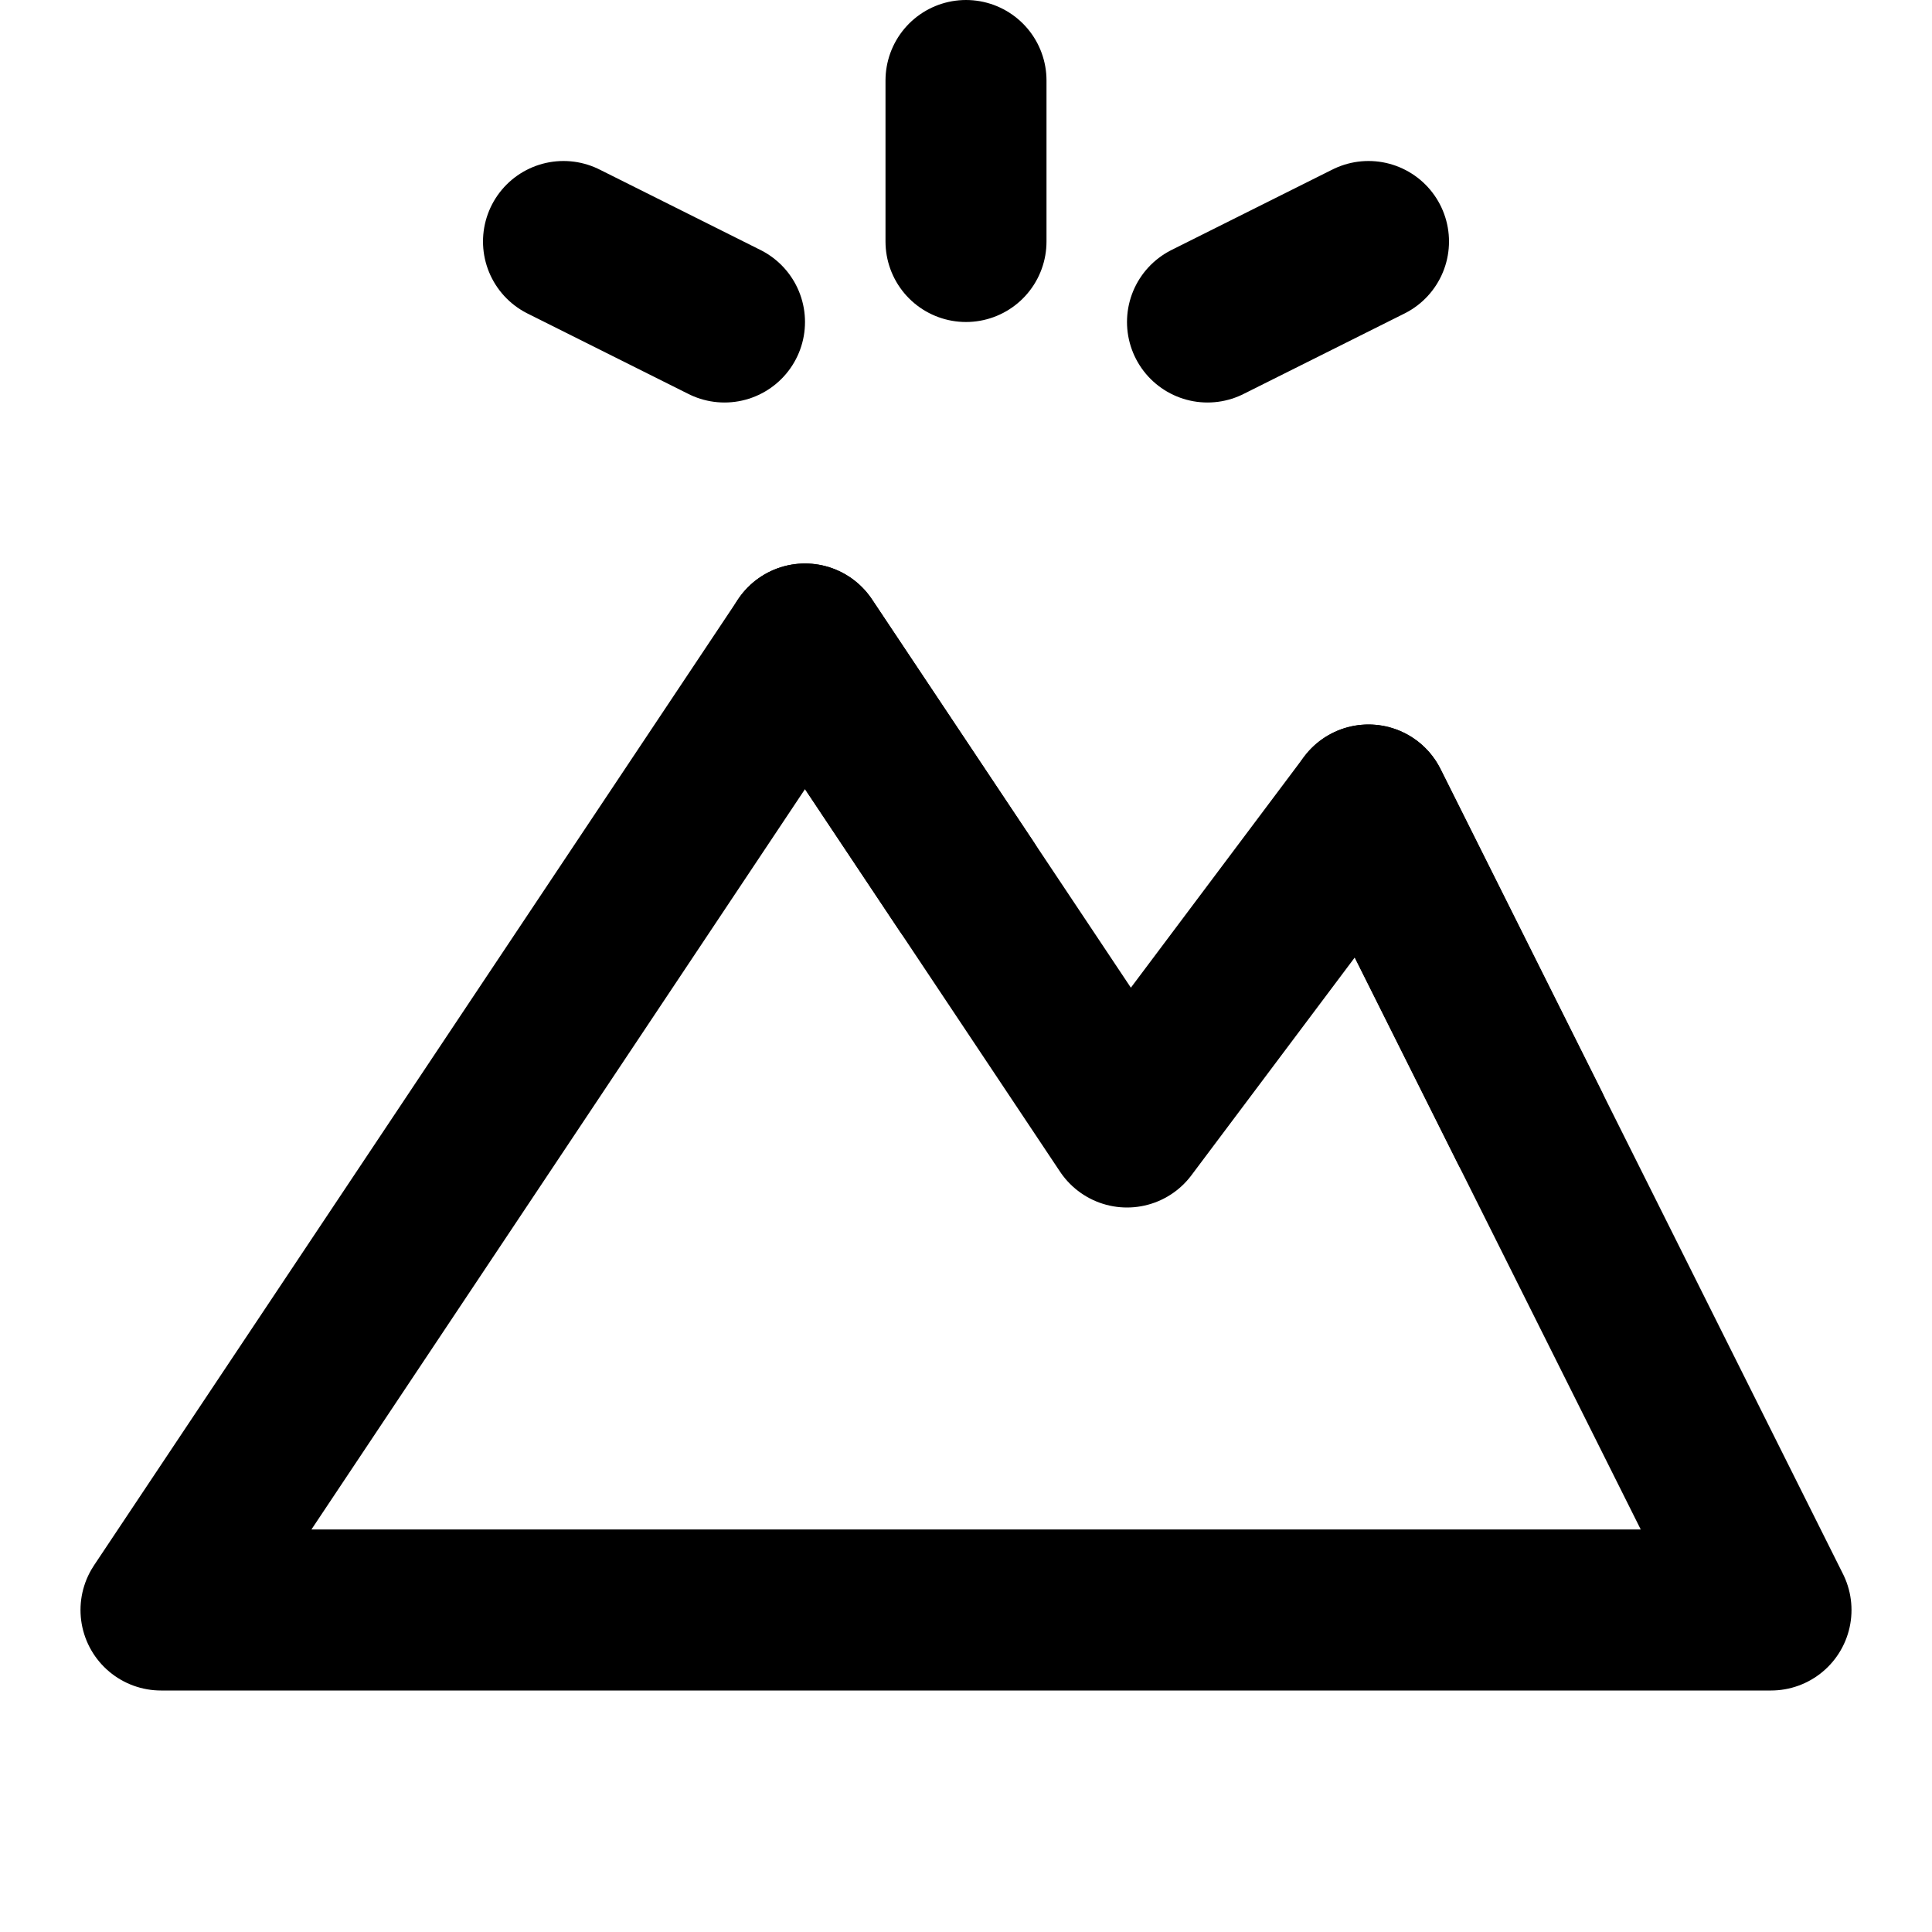
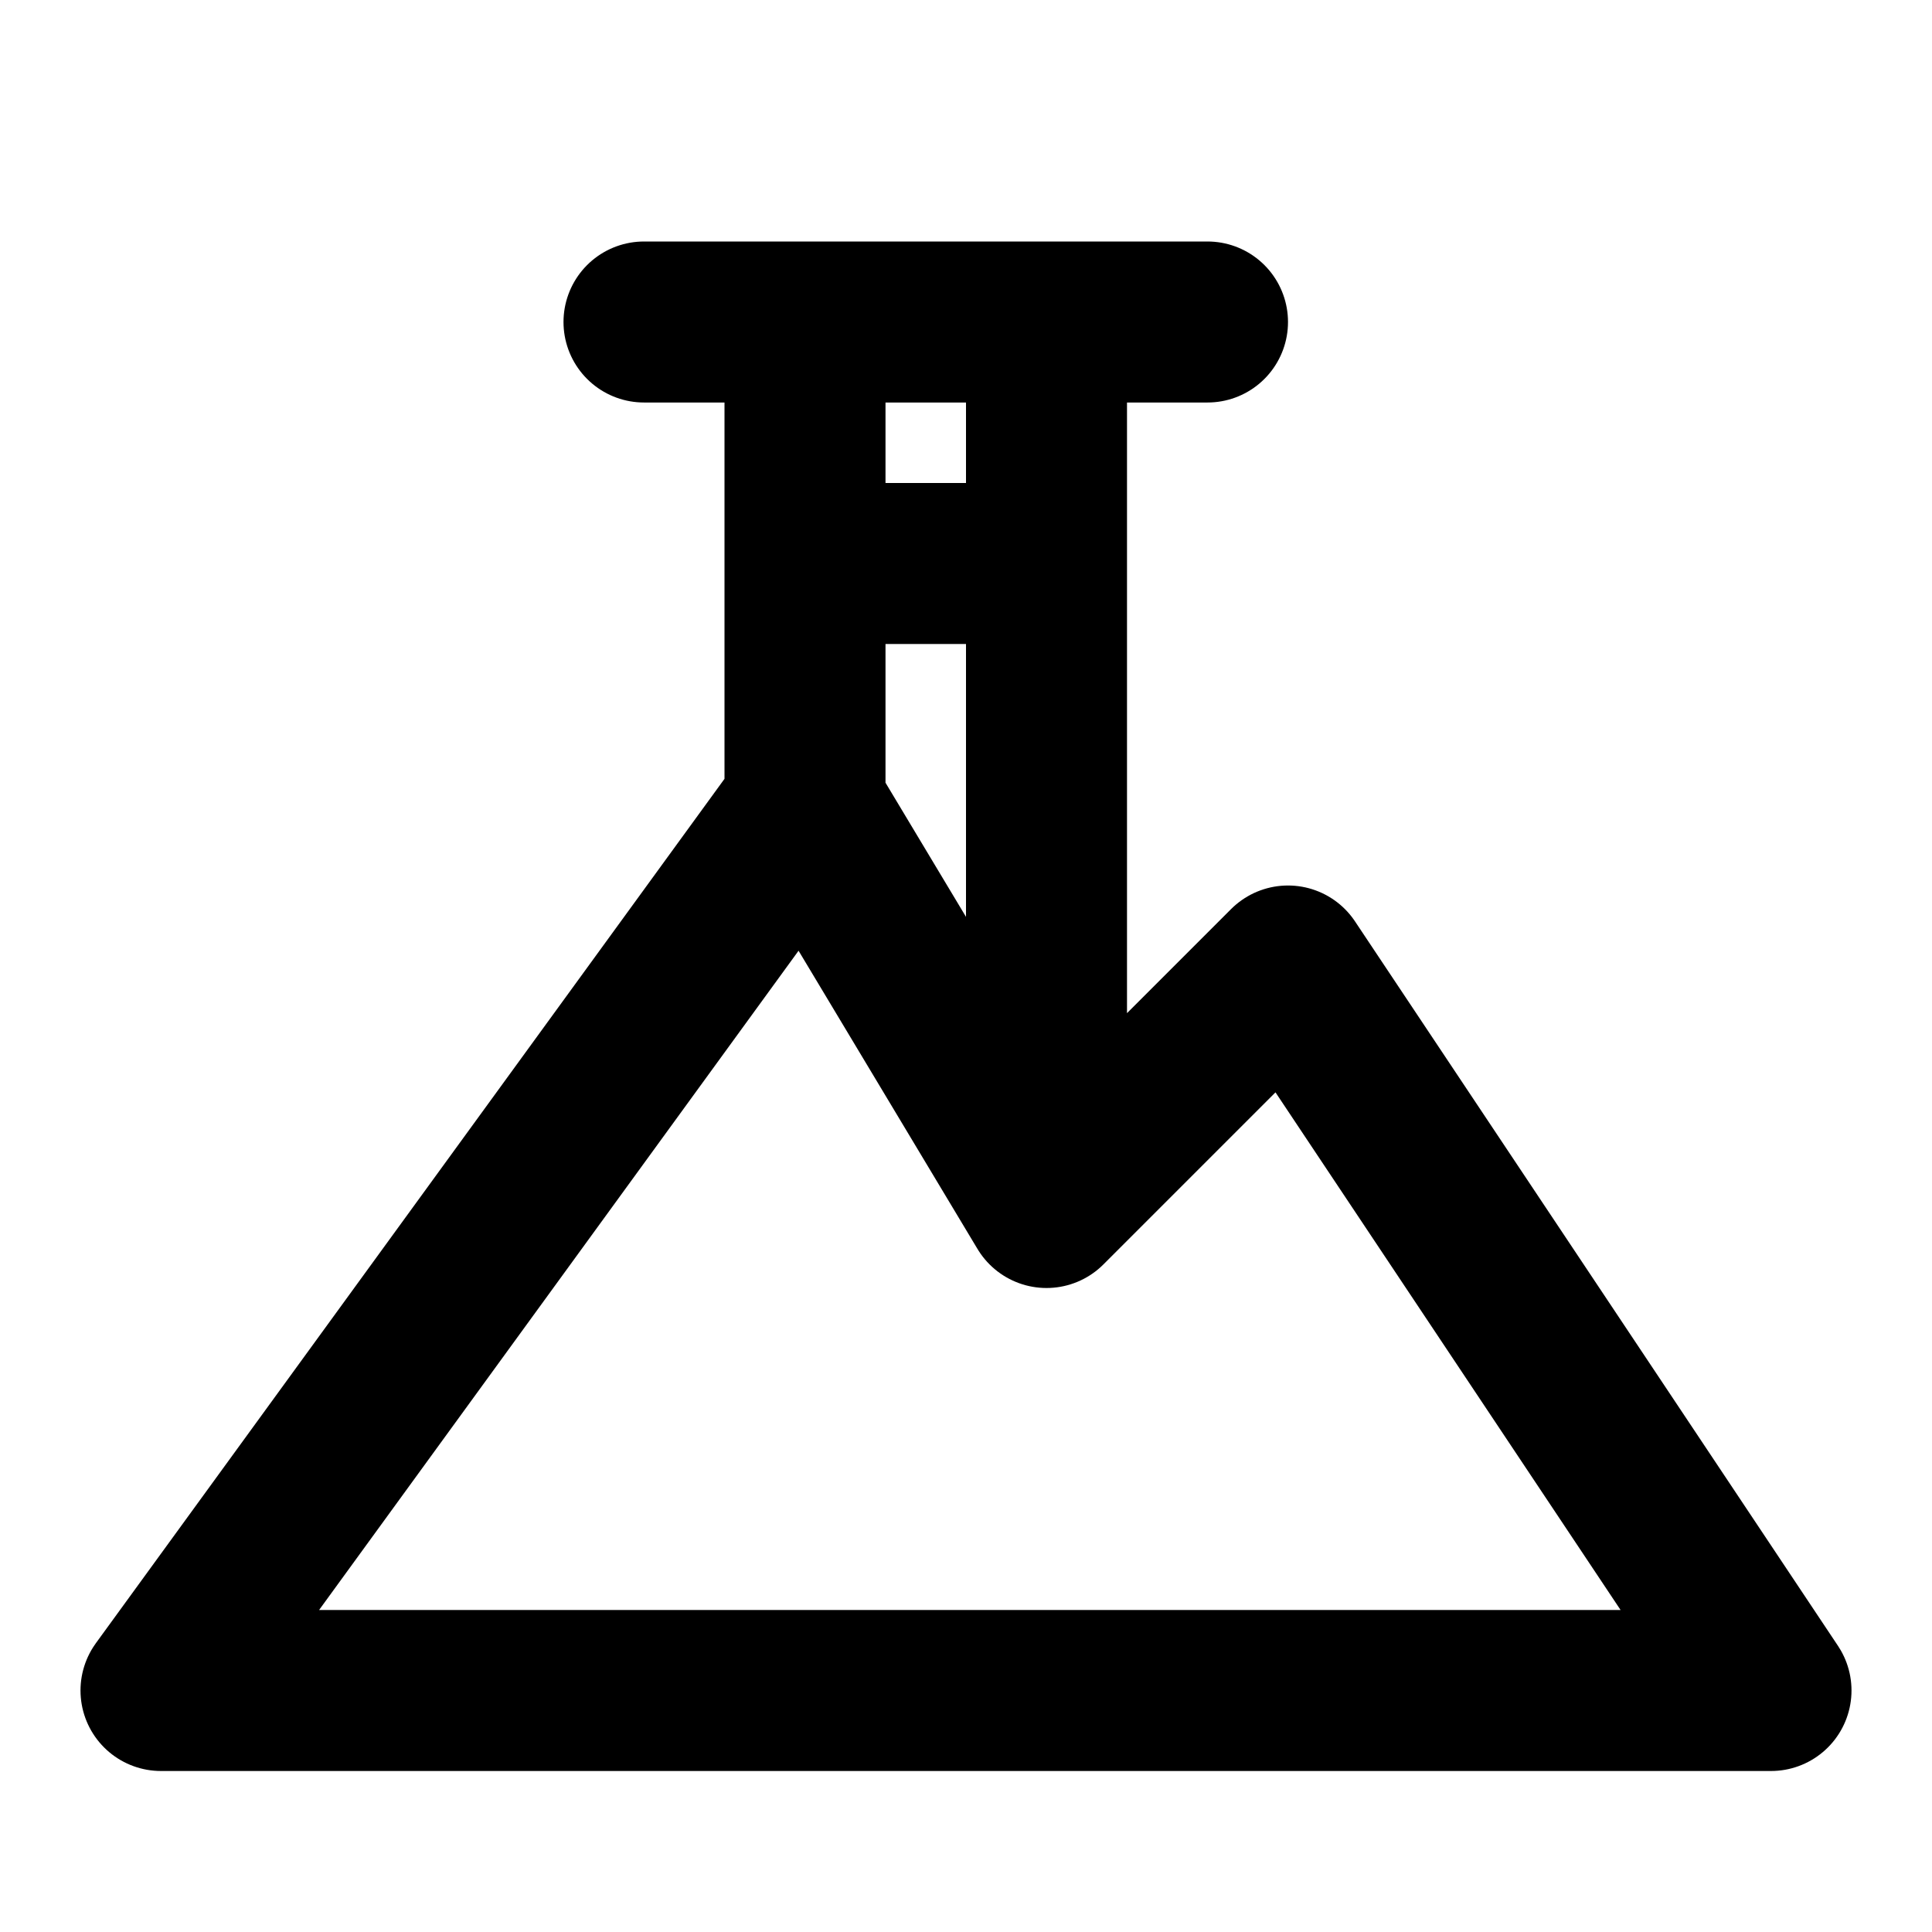
<svg xmlns="http://www.w3.org/2000/svg" width="24" height="24" viewBox="0 0 24 24" fill="none" stroke="currentColor" stroke-width="2" stroke-linecap="round" stroke-linejoin="round" data-category="Hajj &amp; Umrah" data-tags="arafat">
-   <path d="m2 20 8-12 4 6 3-4 5 10H2Z" />
-   <path d="M10 8l2 3M17 10l2 4" />
-   <path d="M12 3V1m-3 3-2-1m8 1 2-1" />
+   <path d="m2 21 8-11 3 5 3-3 6 9H2ZM10 10V4h3v10M8 4h7M10 7h3" />
</svg>
